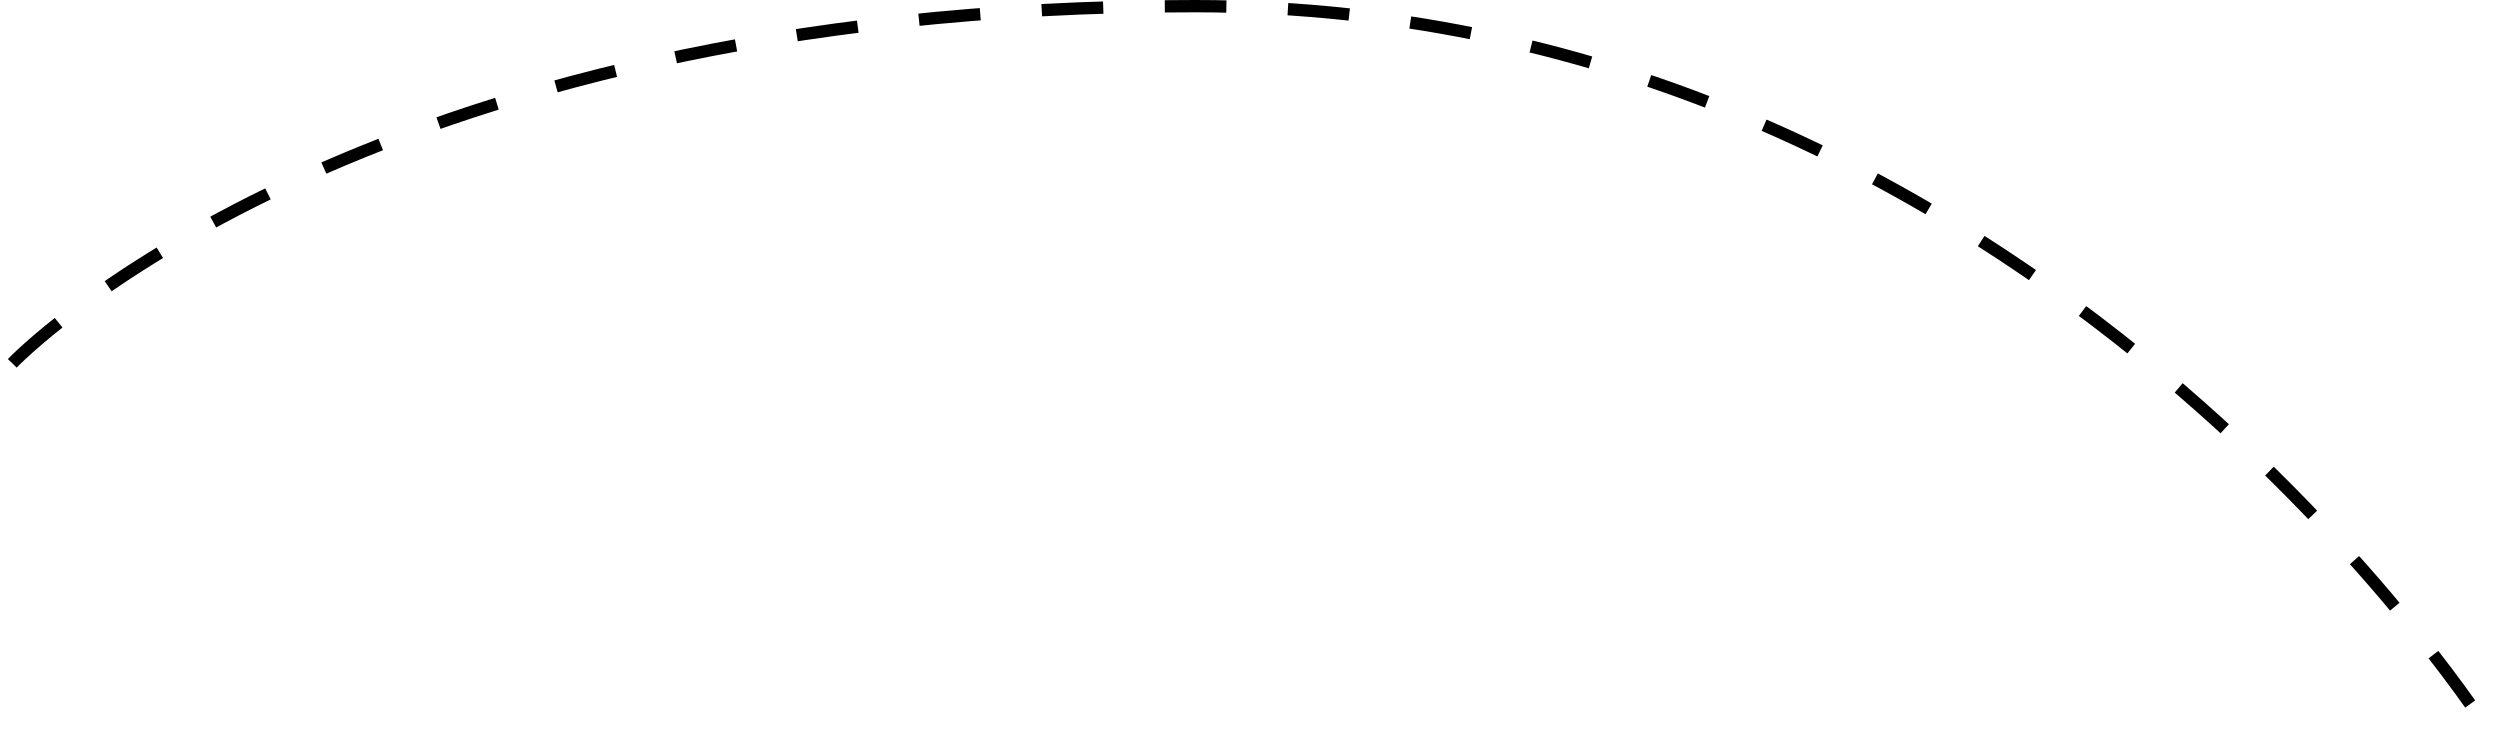
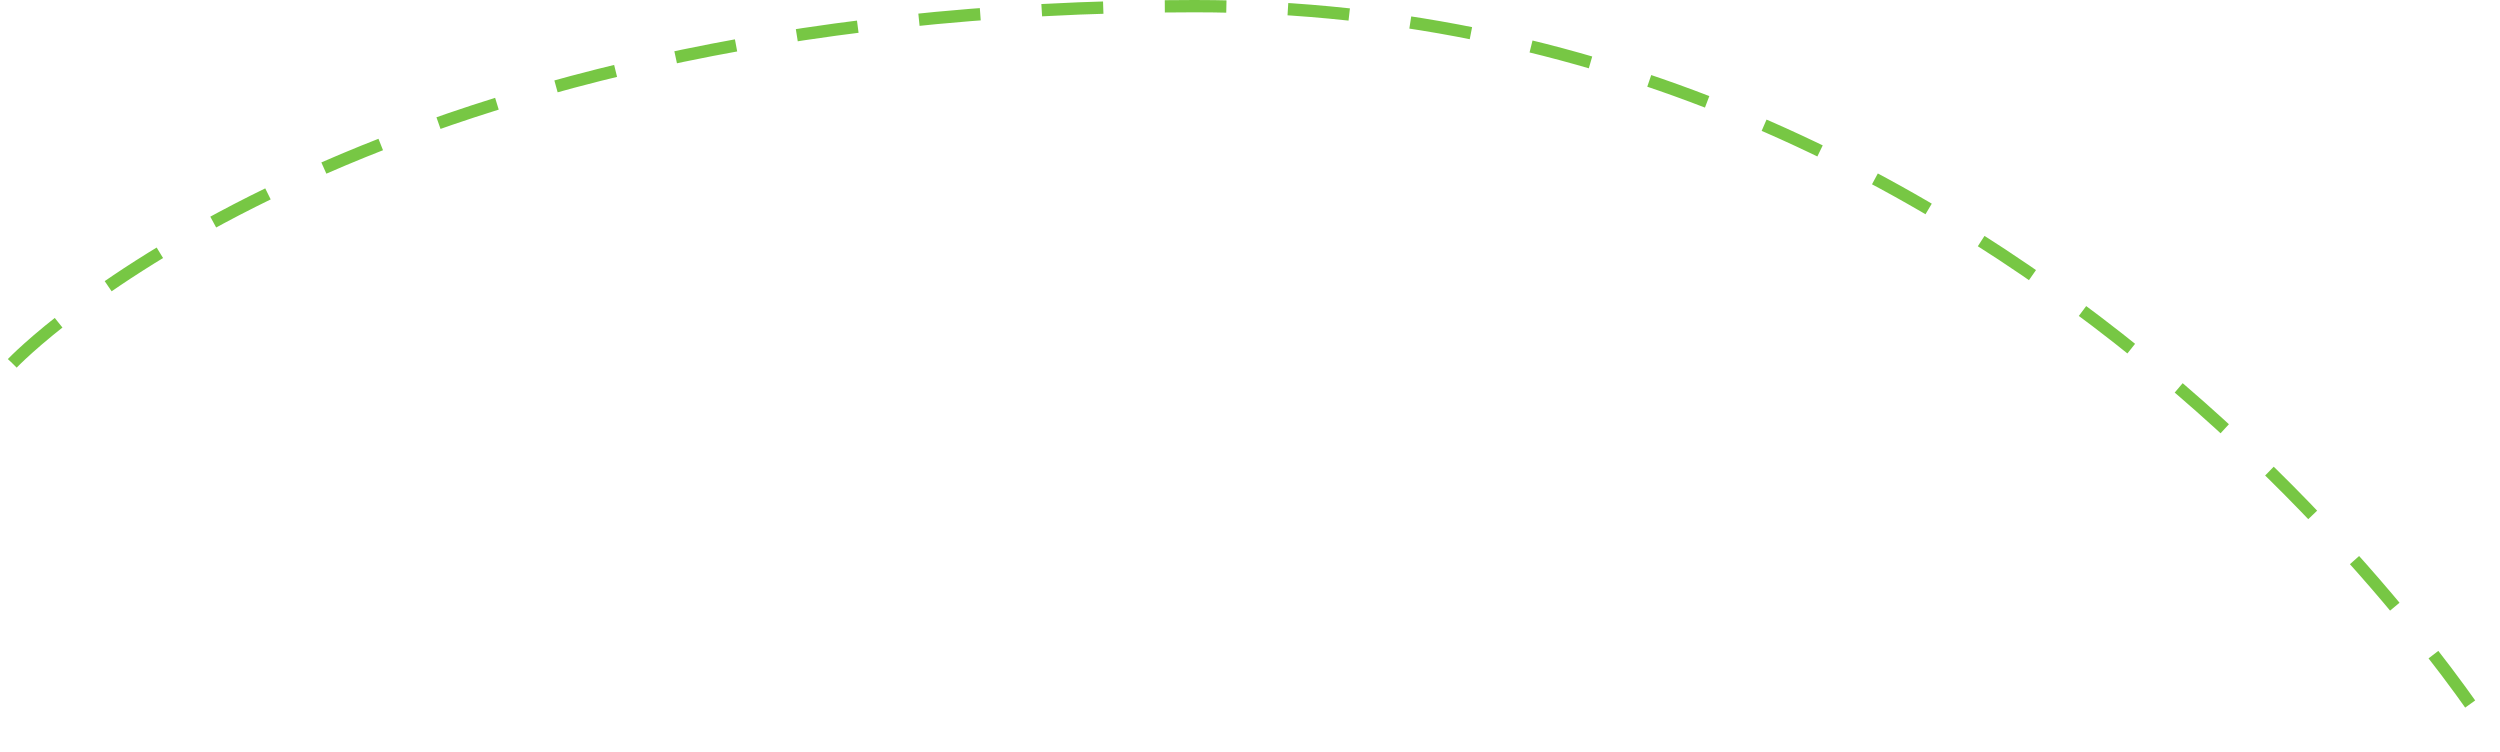
<svg xmlns="http://www.w3.org/2000/svg" width="203" height="61" viewBox="0 0 203 61" fill="none">
-   <path d="M1 29.5C1 29.5 28.5 0.5 97 0.5C165.5 0.5 202.5 60 202.5 60" stroke="black" stroke-dasharray="5 5" />
+   <path d="M1 29.5C1 29.5 28.5 0.5 97 0.5C165.5 0.5 202.5 60 202.5 60" stroke="#77C744" stroke-dasharray="5 5" />
</svg>
